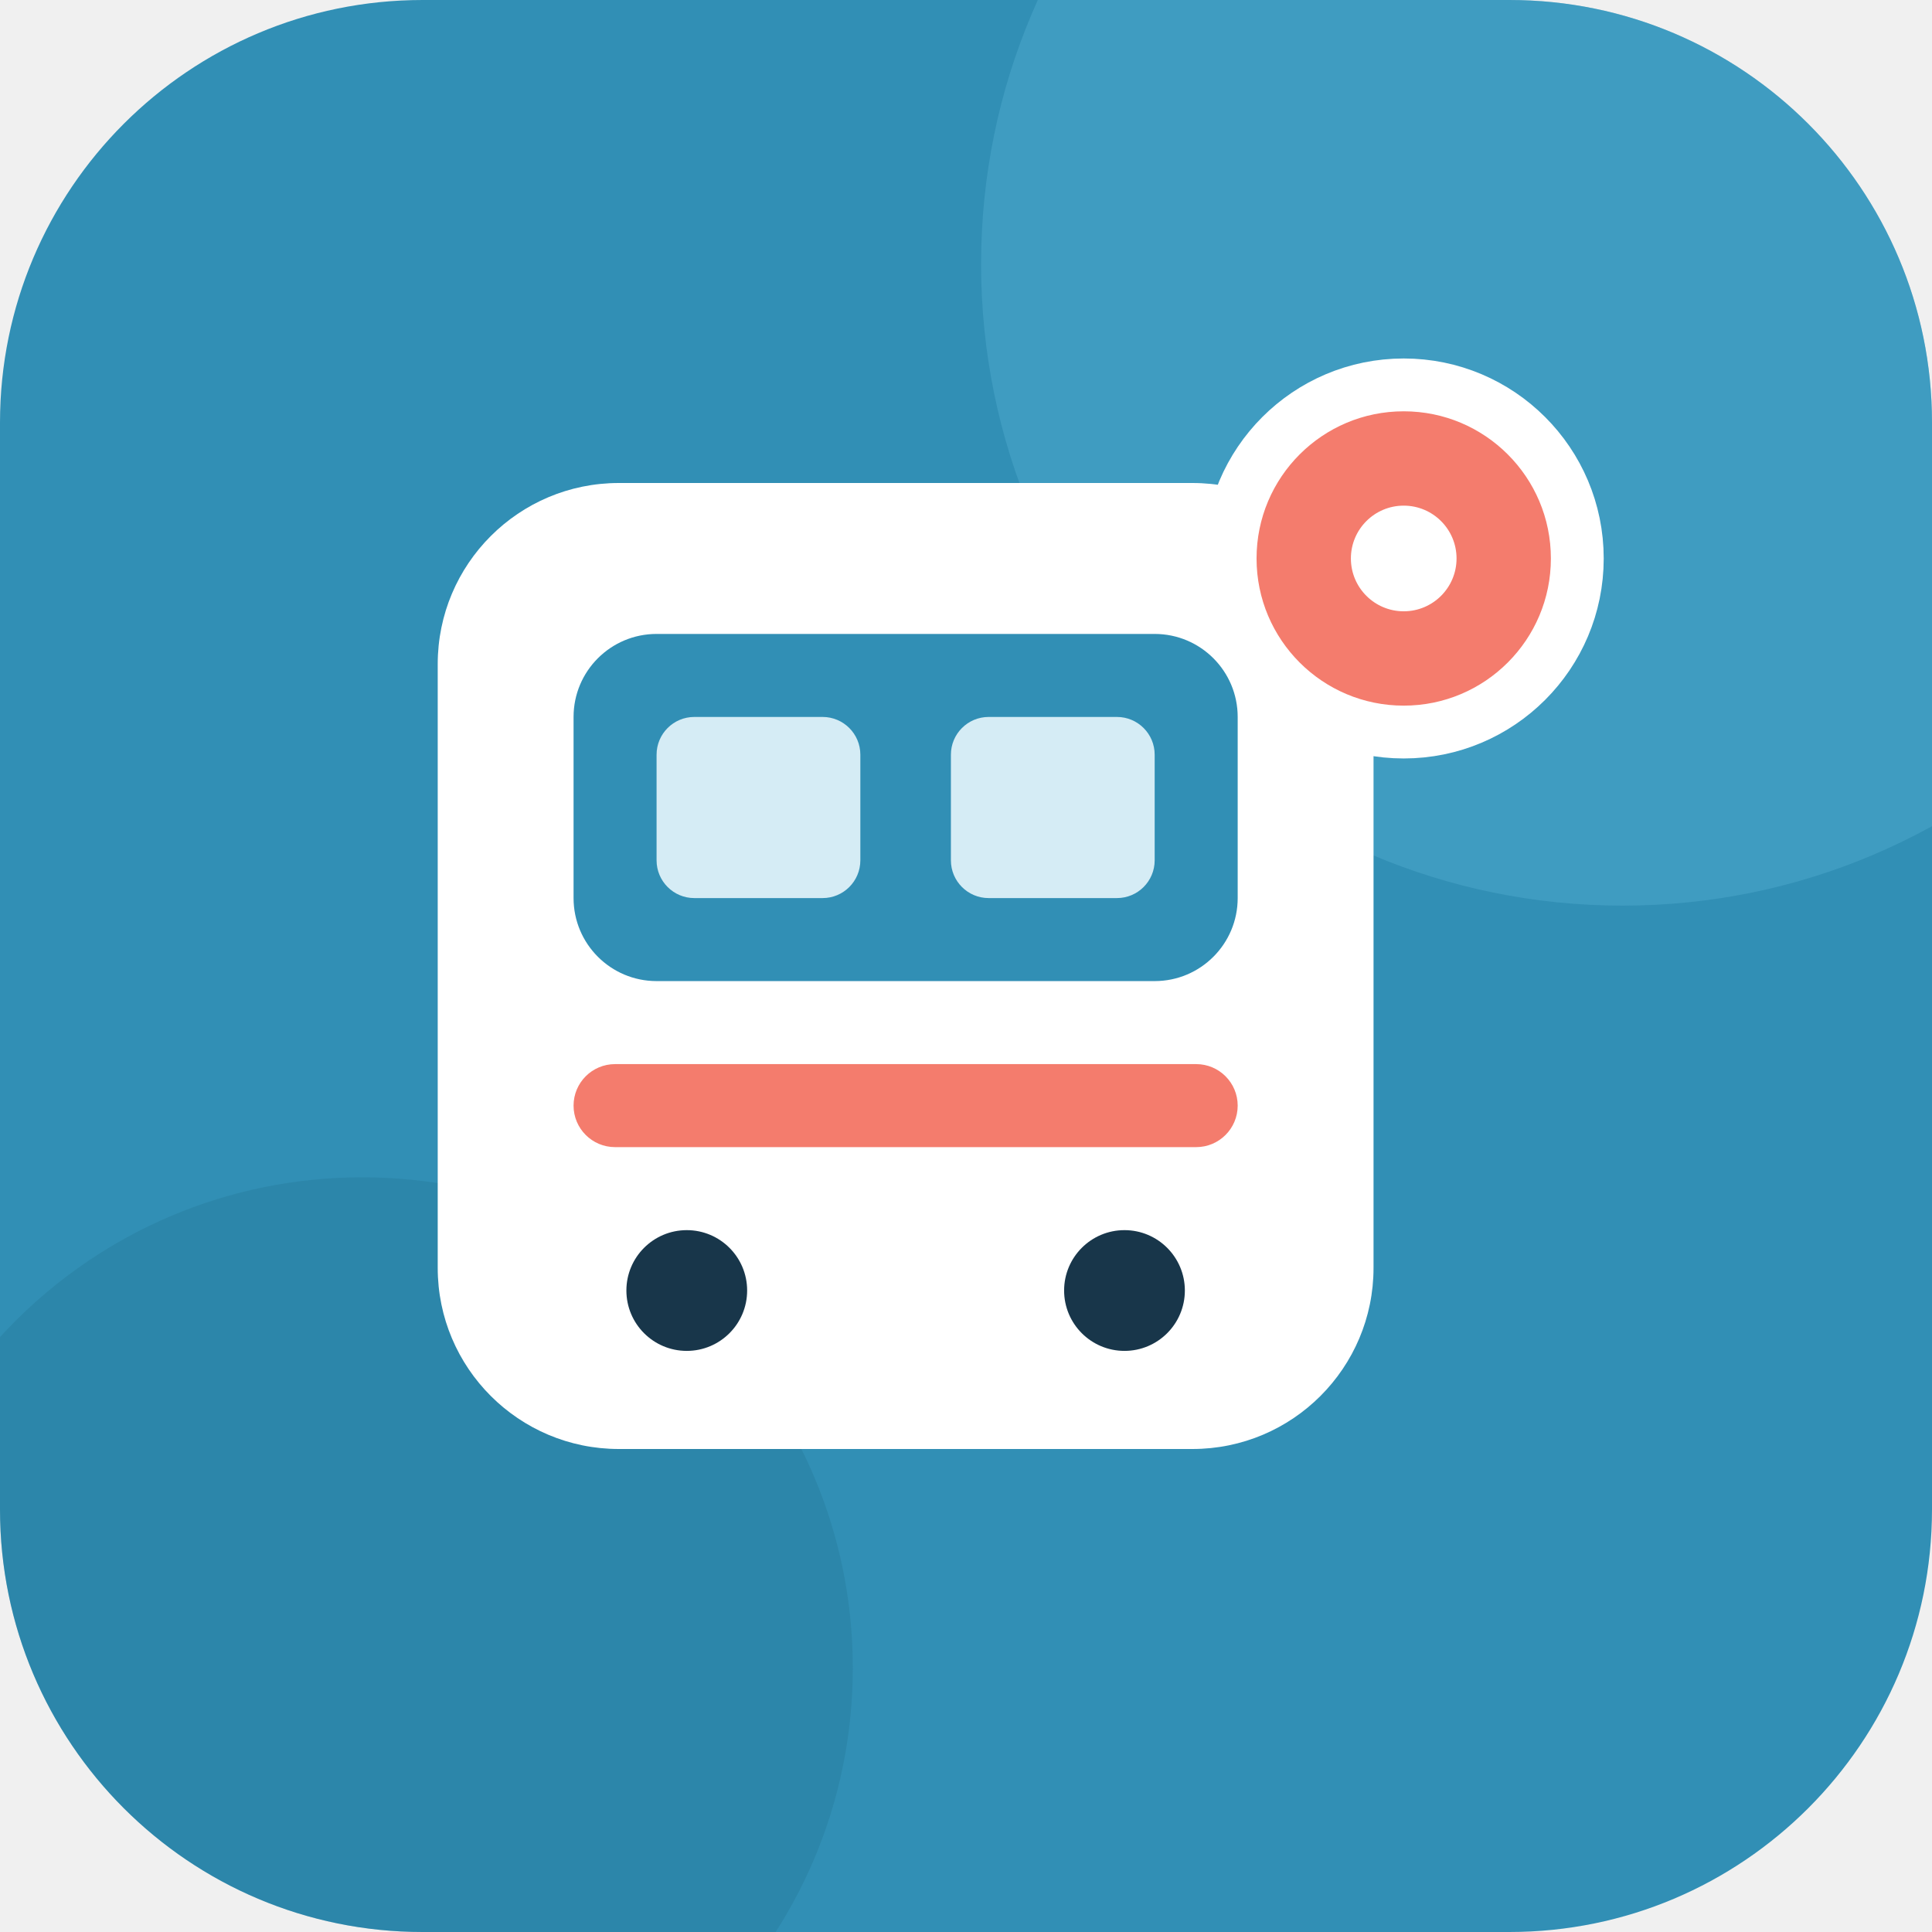
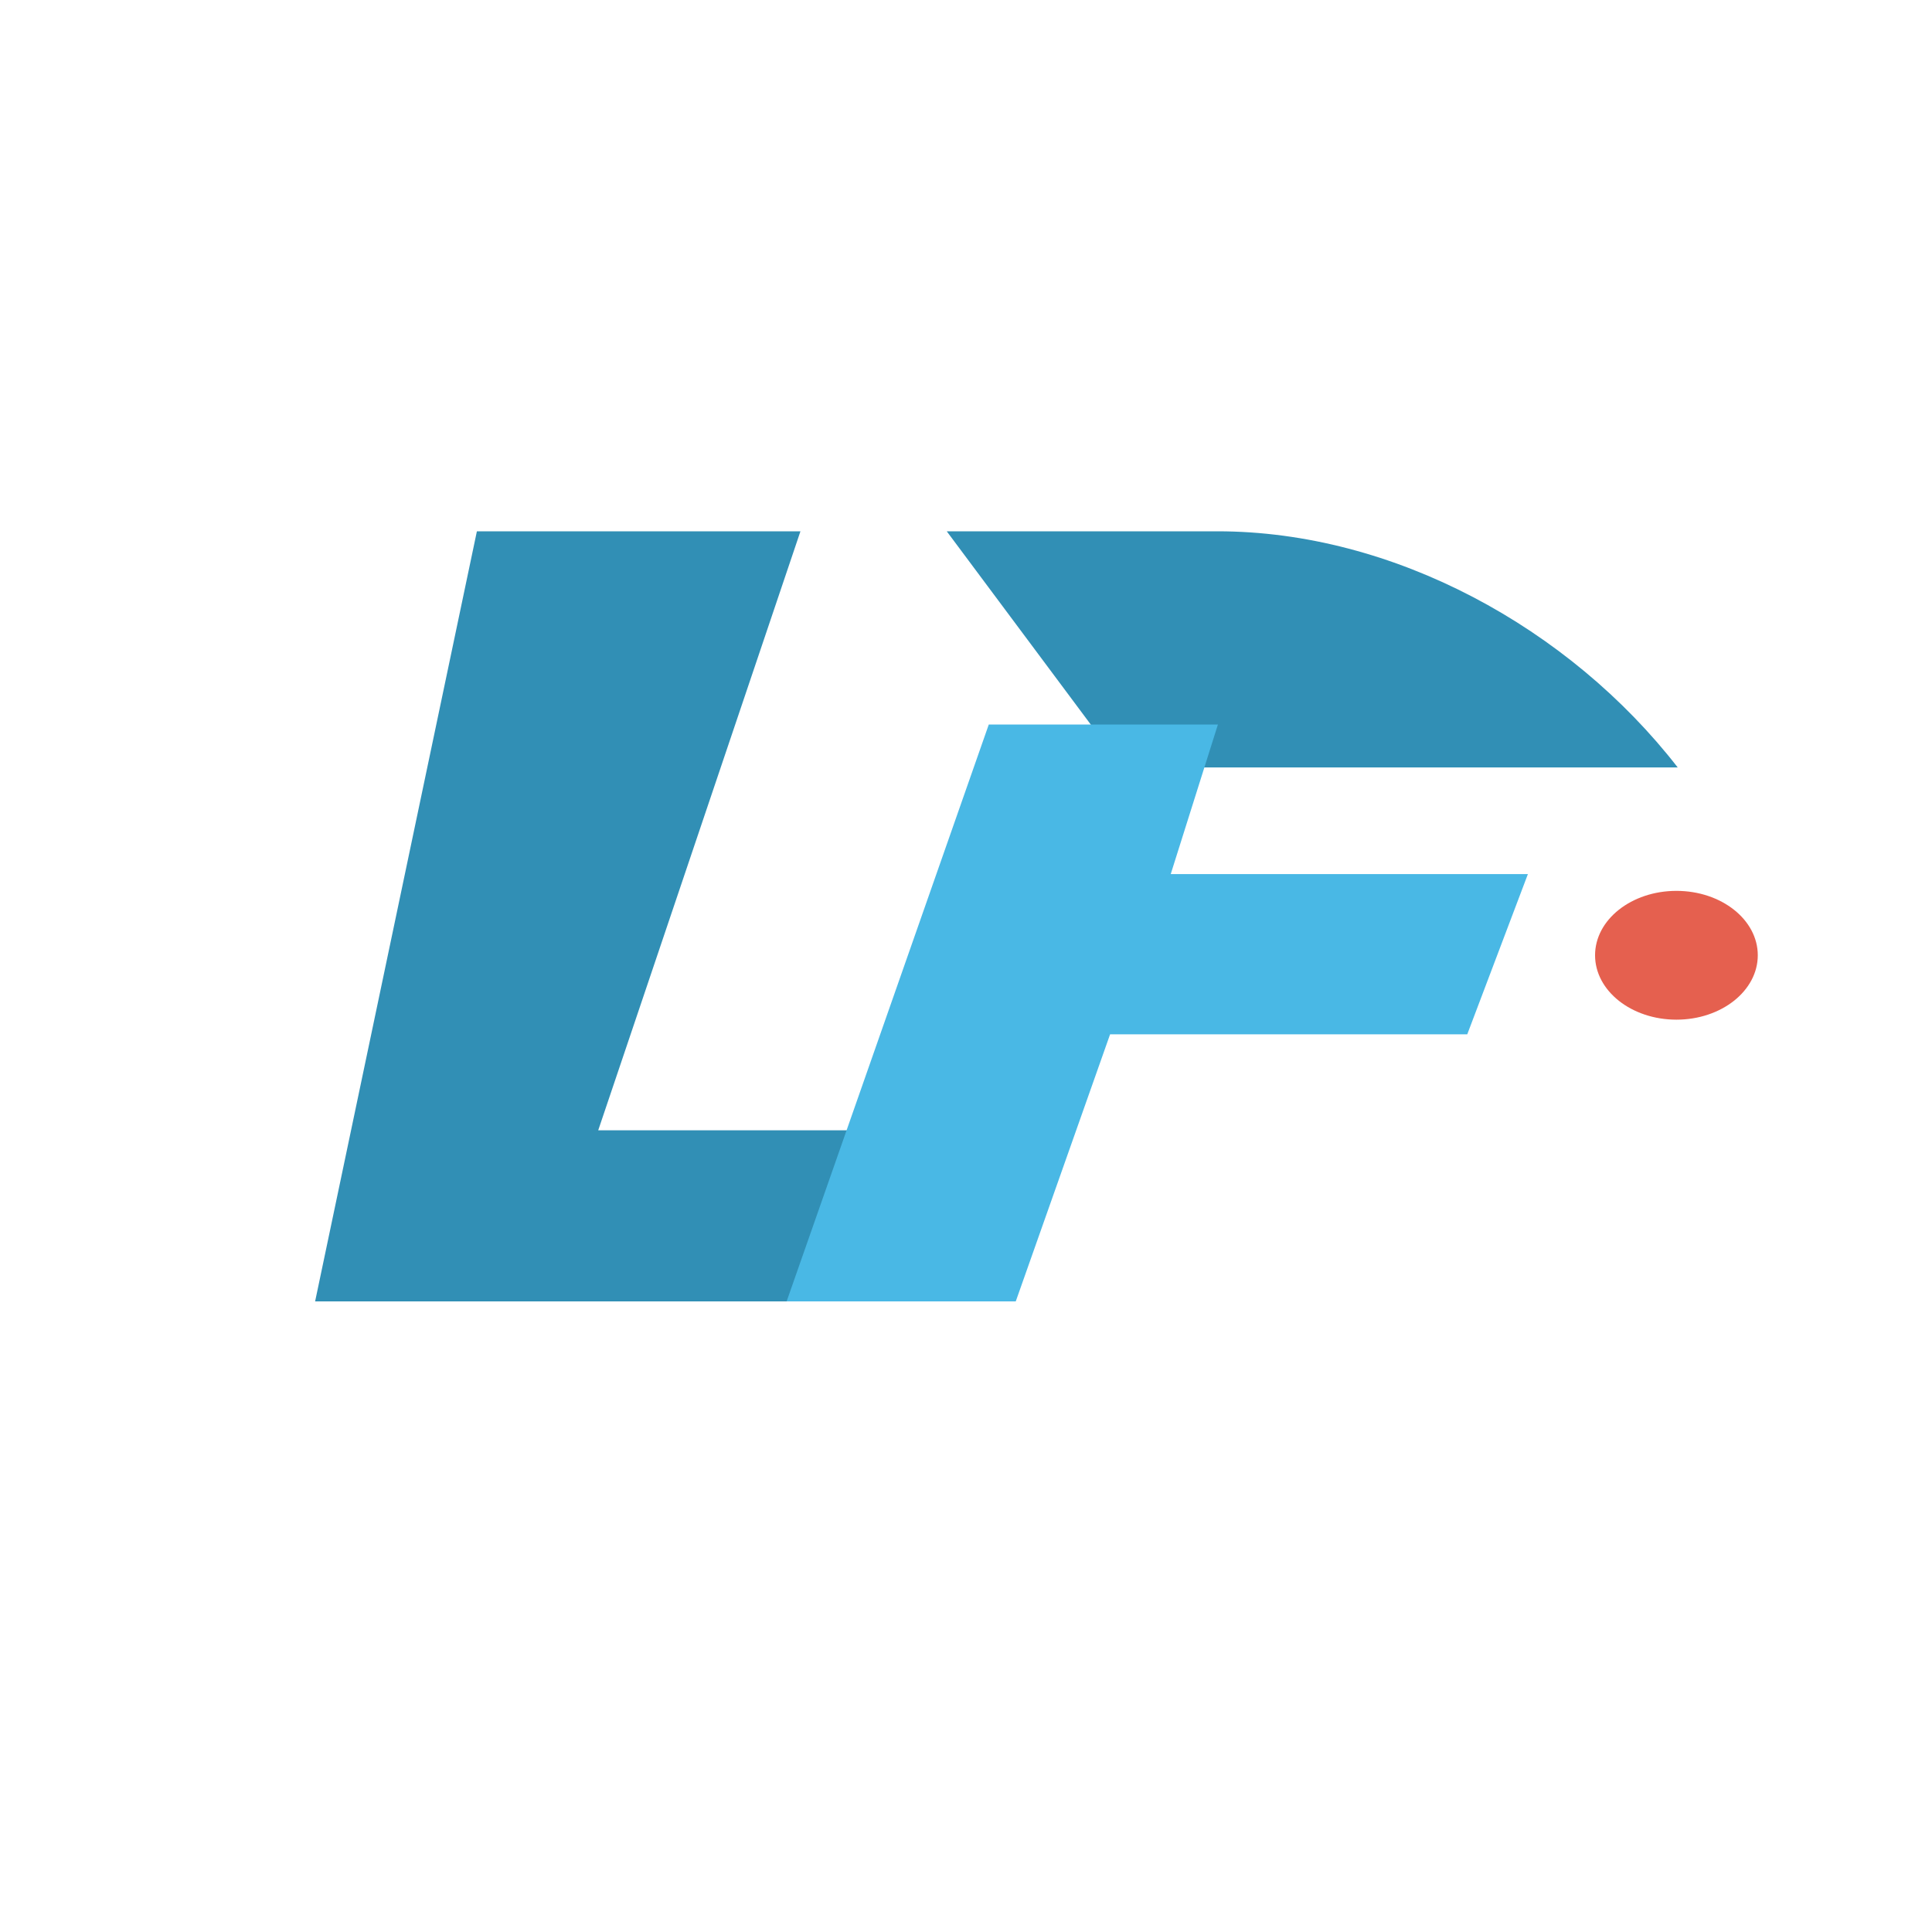
- <svg xmlns="http://www.w3.org/2000/svg" viewBox="0 0 512 512">
-   <defs>
-     <clipPath id="bg-clip">
-       <rect width="512" height="512" rx="112" />
-     </clipPath>
-   </defs>
-   <g clip-path="url(#bg-clip)">
-     <rect width="512" height="512" fill="#318FB5" />
-     <circle cx="430" cy="70" r="170" fill="#5EB5D7" fill-opacity="0.32" />
-     <circle cx="96" cy="442" r="130" fill="#236F8E" fill-opacity="0.28" />
-     <rect x="116" y="128" width="248" height="256" rx="48" fill="#FFFFFF" />
-     <rect x="152" y="168" width="176" height="92" rx="22" fill="#318FB5" />
-     <rect x="174" y="190" width="54" height="48" rx="10" fill="#D5ECF5" />
-     <rect x="252" y="190" width="54" height="48" rx="10" fill="#D5ECF5" />
-     <rect x="152" y="282" width="176" height="22" rx="11" fill="#F47C6D" />
-     <circle cx="182" cy="342" r="16" fill="#18364A" />
-     <circle cx="298" cy="342" r="16" fill="#18364A" />
-     <circle cx="372" cy="148" r="46" fill="#F47C6D" stroke="#FFFFFF" stroke-width="14" />
-     <circle cx="372" cy="148" r="14" fill="#FFFFFF" />
-   </g>
+ <svg xmlns="http://www.w3.org/2000/svg" width="512" height="512" viewBox="0 0 512 512" fill="none">
+   <rect width="512" height="512" fill="white" />
+   <path d="M126.381 140.8H212.126L158.535 299.536H229.989L212.126 344.889H83.508L126.381 140.8Z" fill="#318FB5" />
+   <path d="M250.9 140.8H322.645C369.279 140.8 415.914 166.4 444.612 203.378H297.535L250.9 140.8Z" fill="#318FB5" />
+   <path d="M262.039 192H322.76L310.258 231.638H404.911L388.838 274.107H294.185L269.183 344.889H208.462L262.039 192Z" fill="#49B8E5" />
+   <path d="M444.269 270.222C456.177 270.222 465.831 262.581 465.831 253.156C465.831 243.73 456.177 236.089 444.269 236.089C432.361 236.089 422.708 243.73 422.708 253.156C422.708 262.581 432.361 270.222 444.269 270.222Z" fill="#E5604F" />
</svg>
